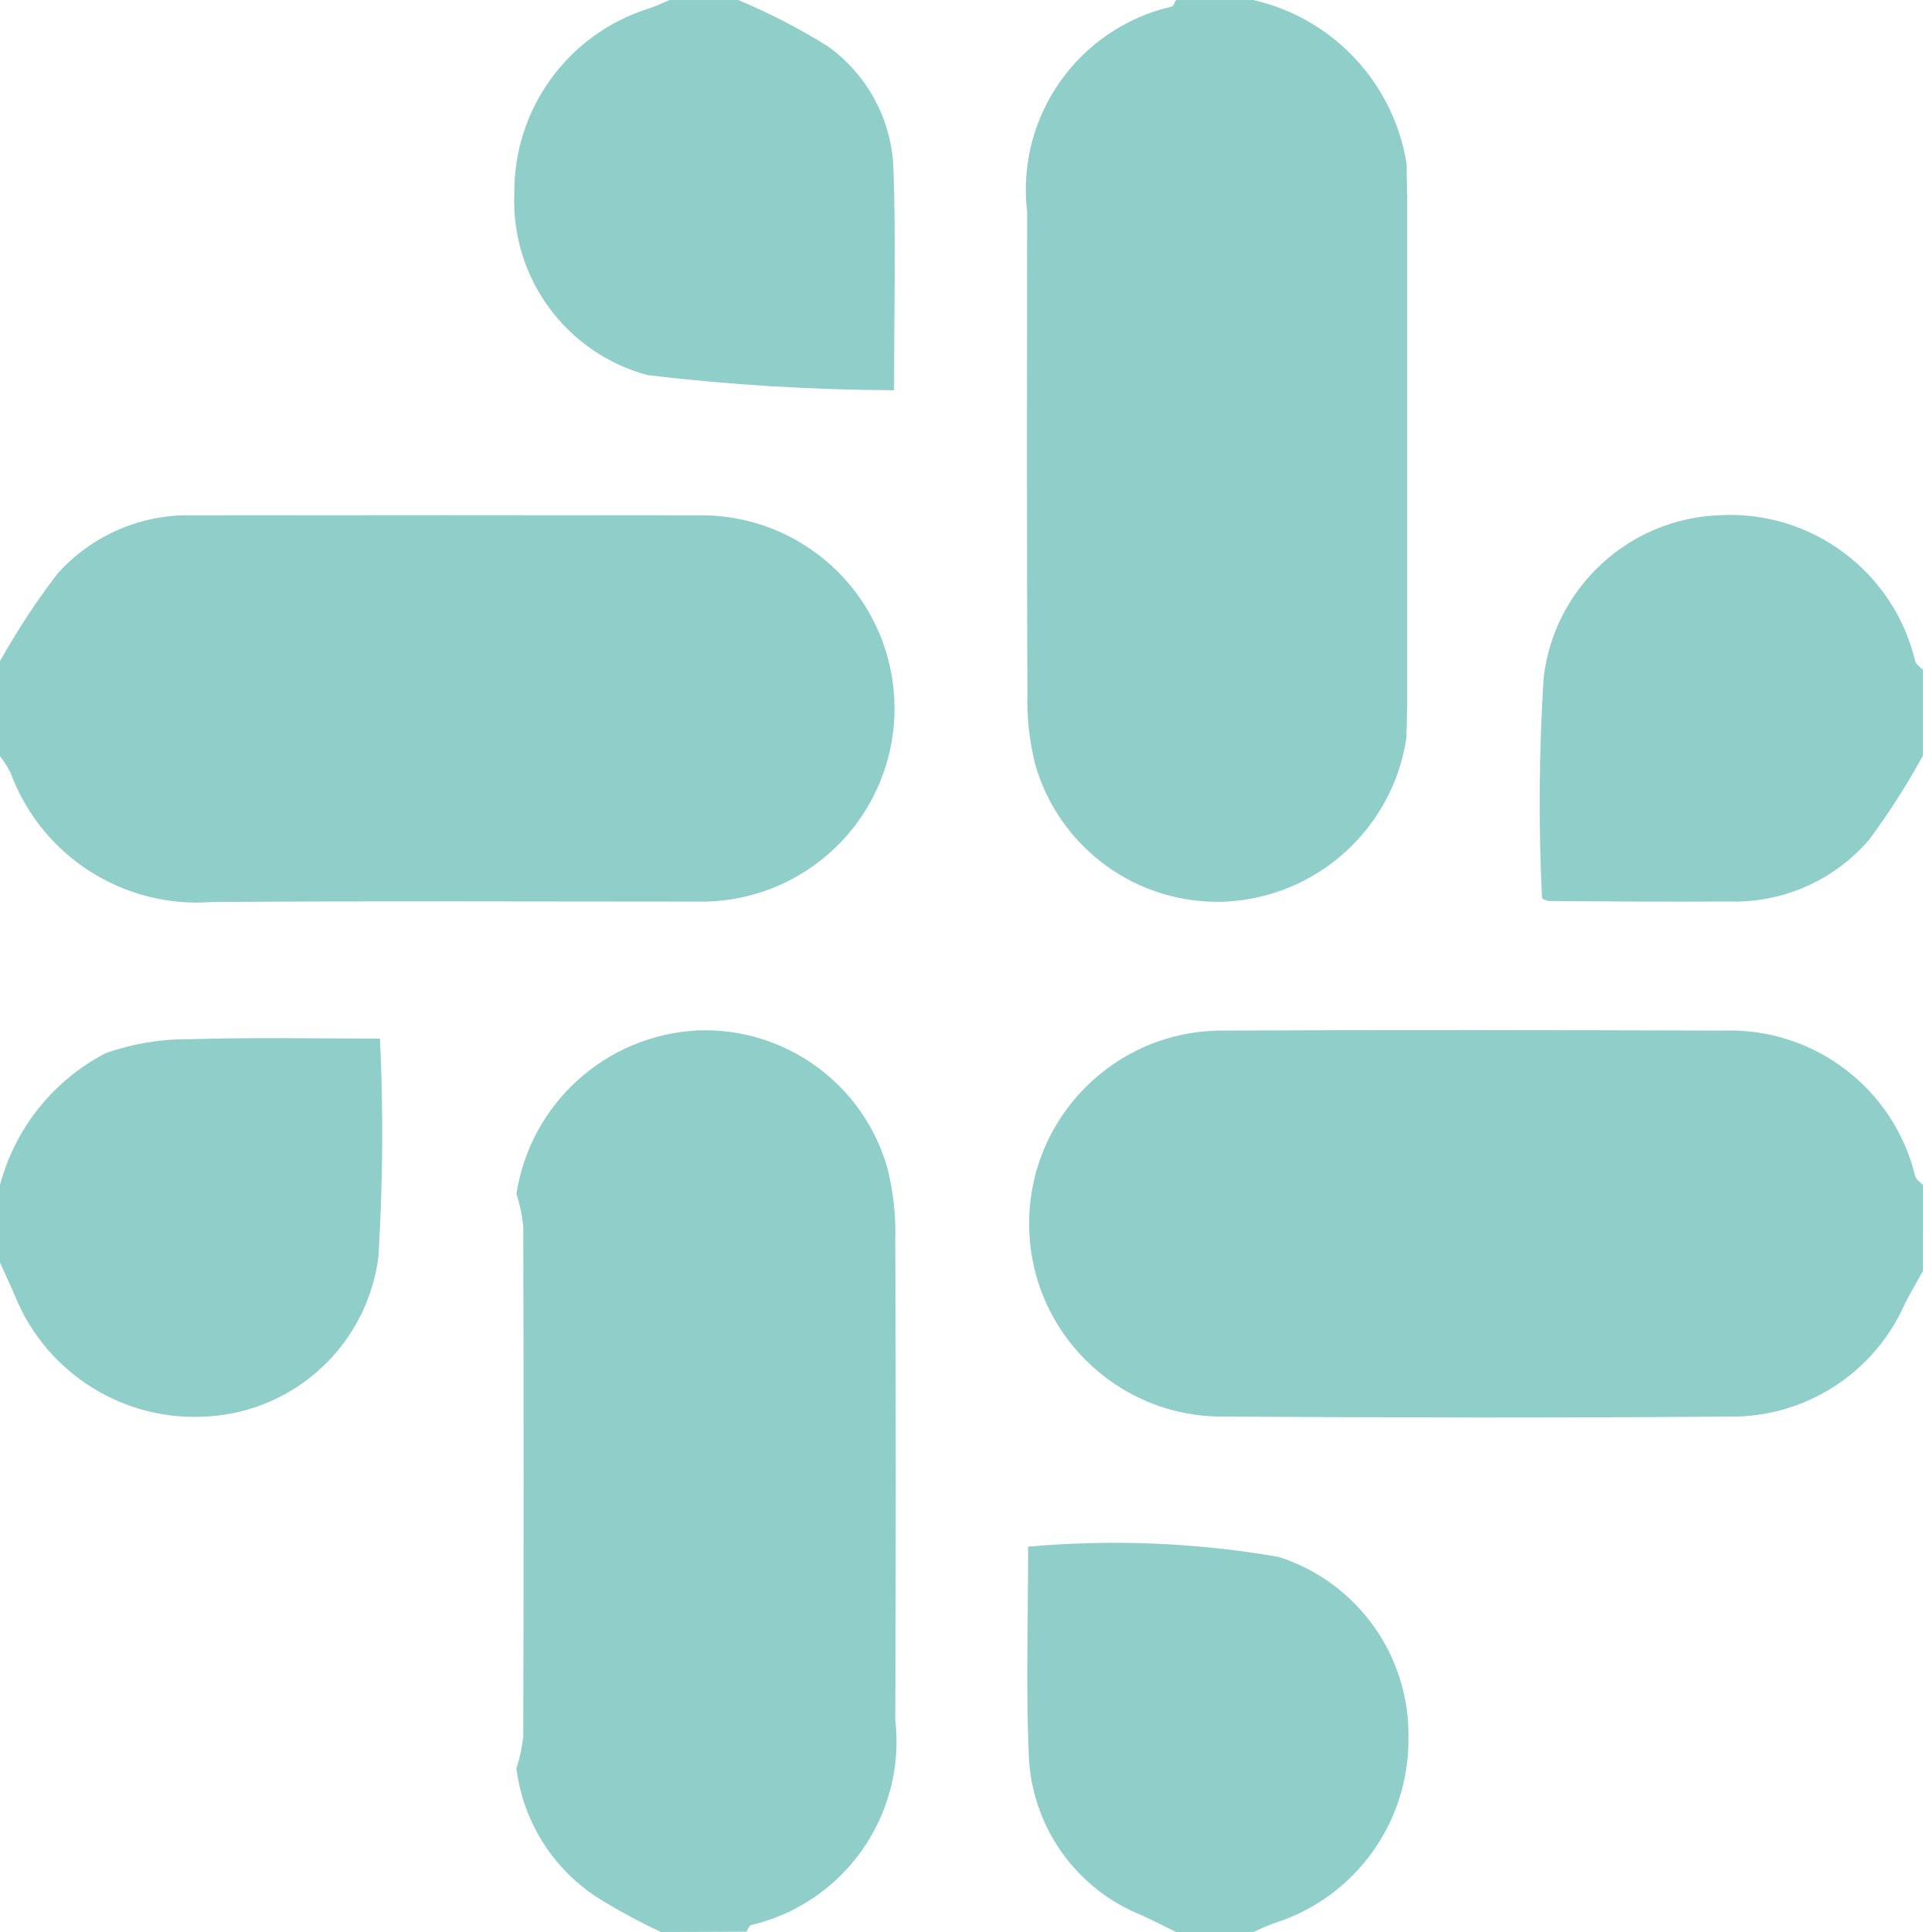
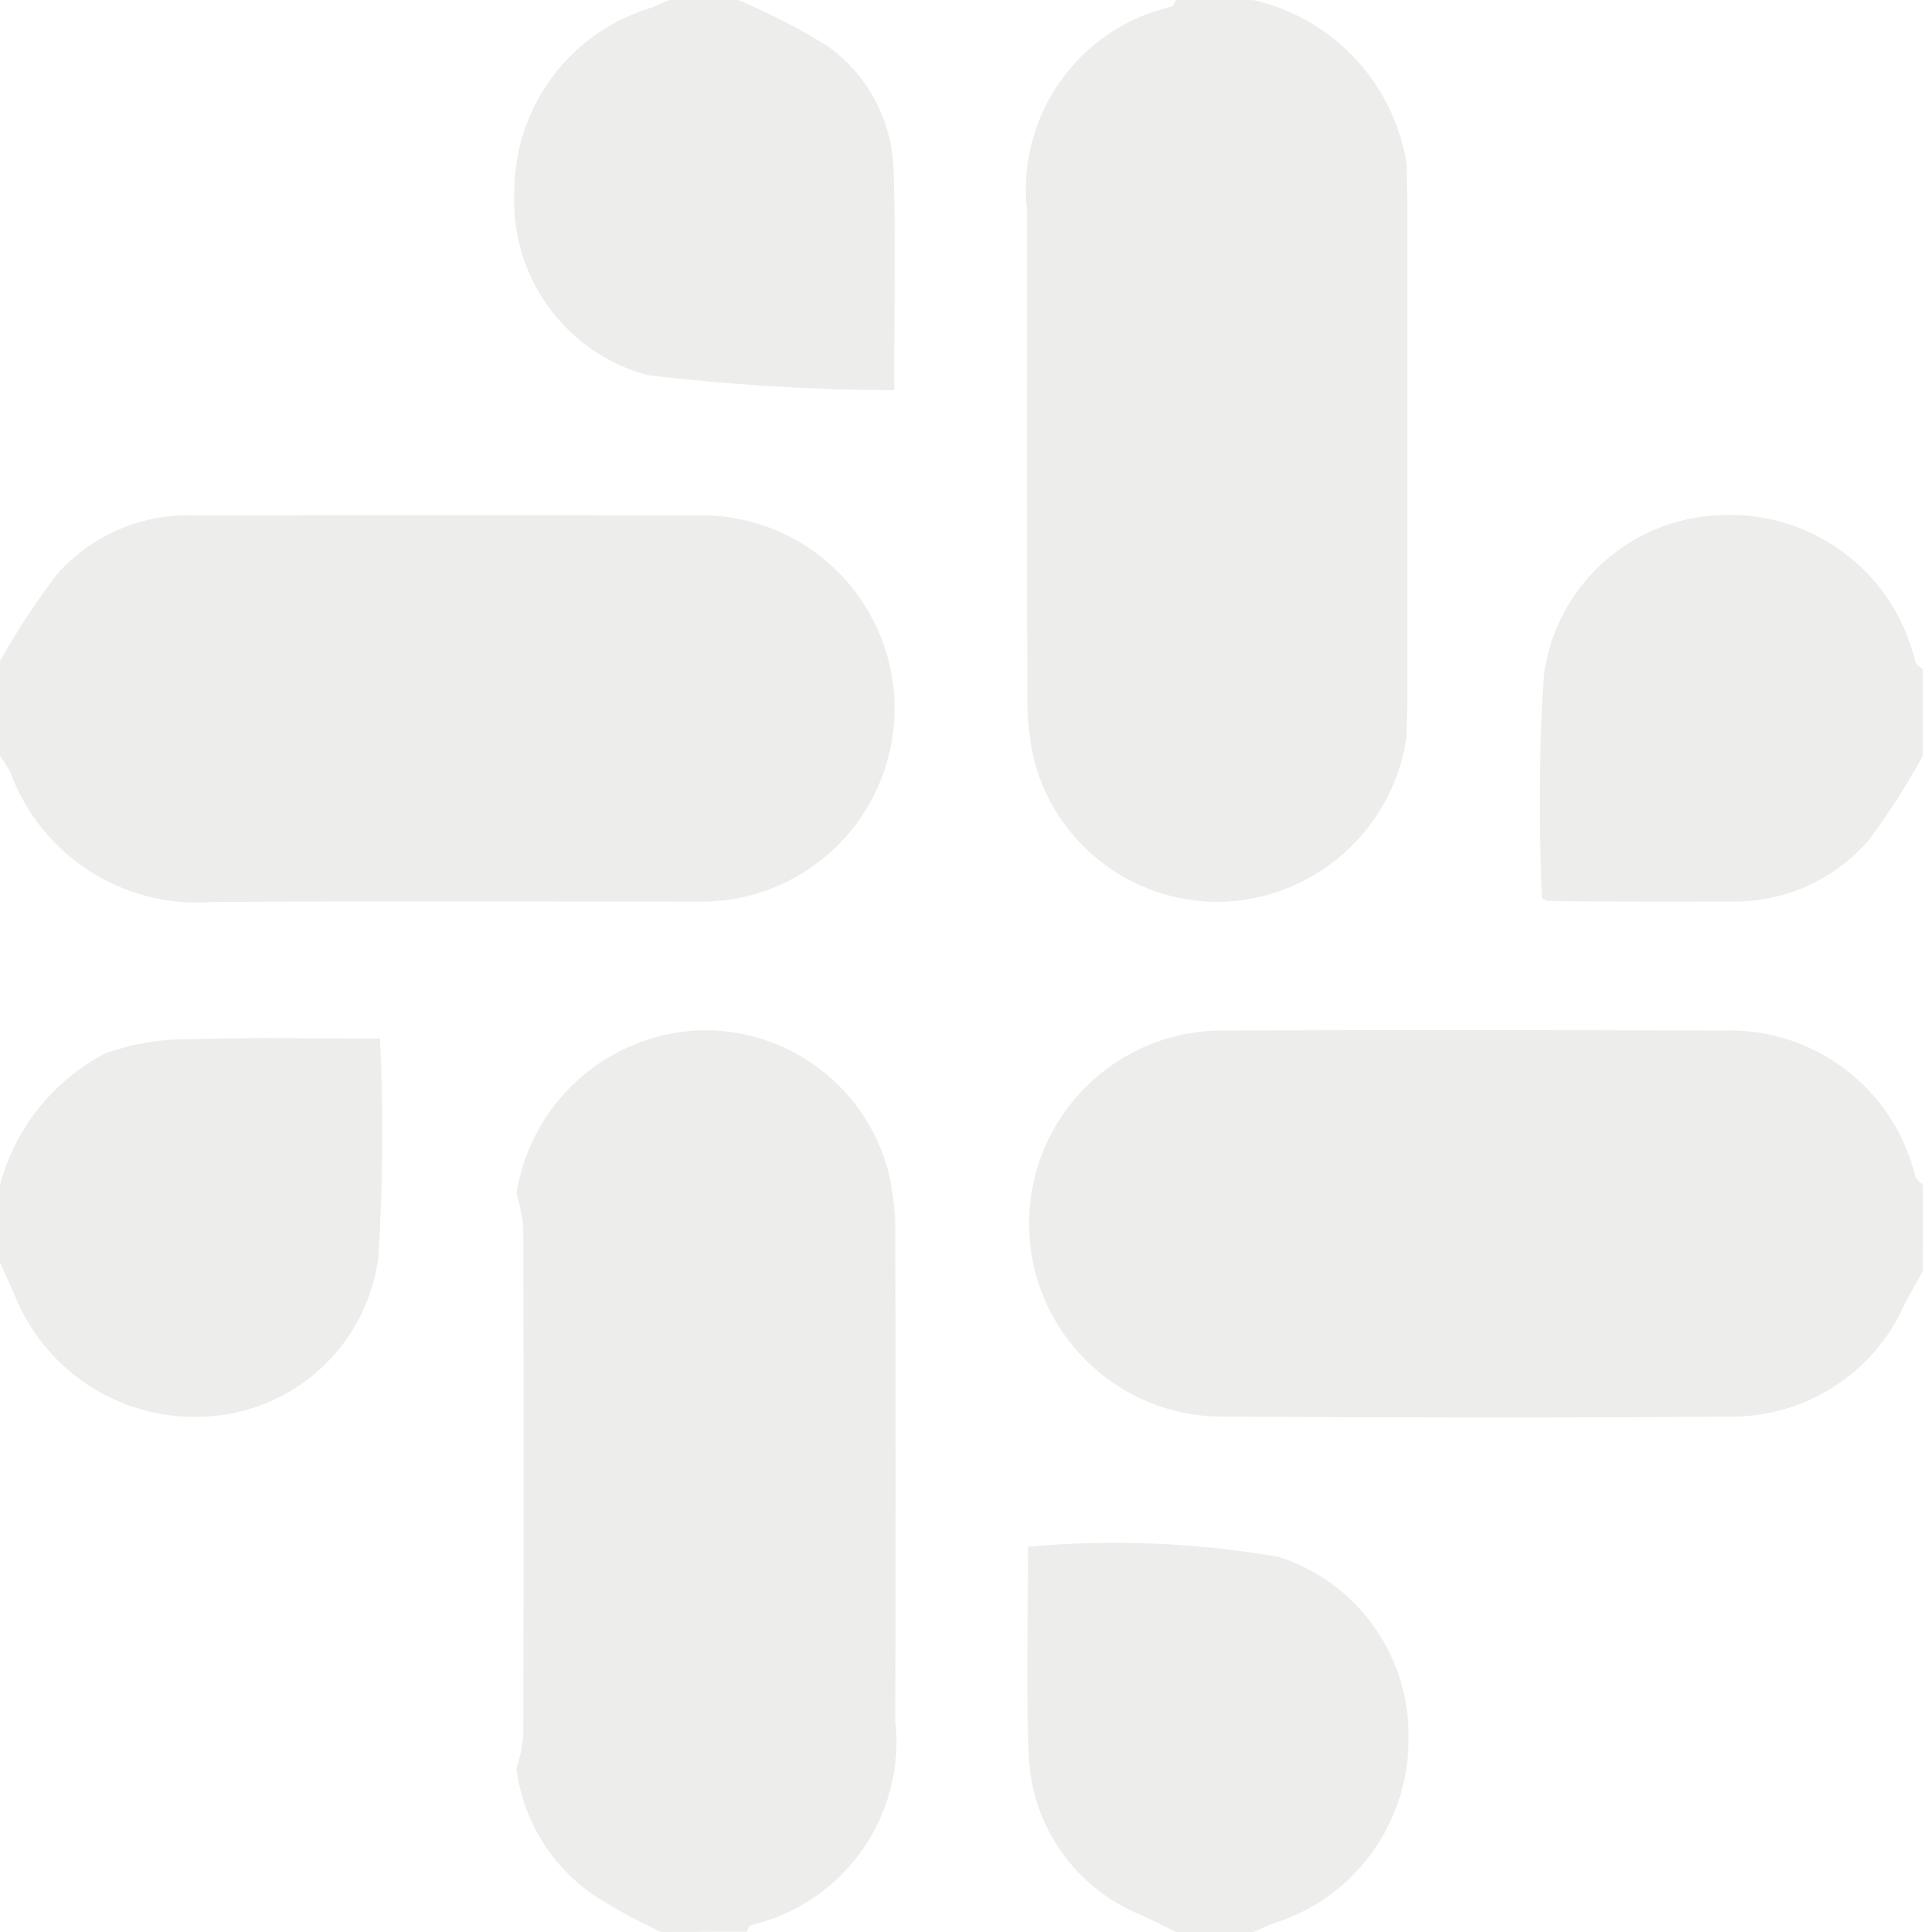
<svg xmlns="http://www.w3.org/2000/svg" id="Group_34" data-name="Group 34" width="32.269" height="32.413" viewBox="0 0 32.269 32.413">
-   <path id="Path_104" data-name="Path 104" d="M137.056,25.476a12.174,12.174,0,0,1,.965-1.469,2.941,2.941,0,0,1,2.3-.978q4.212-.006,8.425,0a3.241,3.241,0,1,1,0,6.48c-2.712,0-5.425-.013-8.136.007a3.333,3.333,0,0,1-3.378-2.171,2.032,2.032,0,0,0-.18-.283Z" transform="translate(-137.056 -14.383)" fill="#90ceca" />
-   <path id="Path_105" data-name="Path 105" d="M187.675,44.9c-.1.18-.205.358-.3.542a3.172,3.172,0,0,1-2.973,1.9c-2.829.024-5.658.017-8.488,0a3.238,3.238,0,1,1,0-6.476c2.805-.013,5.611-.008,8.416,0a3.2,3.2,0,0,1,3.216,2.443c.017.057.085.1.13.148Z" transform="translate(-155.406 -23.576)" fill="#90ceca" />
-   <path id="Path_106" data-name="Path 106" d="M178.991,17.574a3.232,3.232,0,0,1-3.04,2.742,3.181,3.181,0,0,1-3.188-2.3,4.429,4.429,0,0,1-.132-1.207c-.011-2.689-.008-5.378-.005-8.067A3.155,3.155,0,0,1,175.052,5.3c.033-.012.049-.072.073-.11h1.3a3.362,3.362,0,0,1,2.569,2.743c0,.189.007.379.011.568V17Z" transform="translate(-155.39 -5.189)" fill="#90ceca" />
-   <path id="Path_107" data-name="Path 107" d="M157.369,55.99a9.988,9.988,0,0,1-1.092-.594,3.036,3.036,0,0,1-1.334-2.149,2.618,2.618,0,0,0,.115-.54q.011-4.281,0-8.56a2.633,2.633,0,0,0-.115-.541,3.243,3.243,0,0,1,3.047-2.742,3.184,3.184,0,0,1,3.179,2.31,4.429,4.429,0,0,1,.132,1.2q.016,4.028,0,8.057a3.164,3.164,0,0,1-2.424,3.444c-.033.013-.049.072-.073.11Z" transform="translate(-146.277 -23.577)" fill="#90ceca" />
-   <path id="Path_108" data-name="Path 108" d="M196.811,27.057a12.094,12.094,0,0,1-.907,1.416,2.976,2.976,0,0,1-2.352,1.031c-1.006.007-2.013,0-3.019-.008a.317.317,0,0,1-.114-.044,32.976,32.976,0,0,1,.028-3.709,3.088,3.088,0,0,1,2.963-2.72,3.194,3.194,0,0,1,3.272,2.451c.016.055.085.1.129.143Z" transform="translate(-164.542 -14.38)" fill="#90ceca" />
-   <path id="Path_109" data-name="Path 109" d="M158.628,5.19a10.447,10.447,0,0,1,1.494.77,2.633,2.633,0,0,1,1.111,2.086c.041,1.173.01,2.349.01,3.69a36.455,36.455,0,0,1-4.134-.253,3.024,3.024,0,0,1-2.239-3.053,3.219,3.219,0,0,1,2.234-3.091c.127-.039.247-.1.37-.149Z" transform="translate(-146.239 -5.189)" fill="#90ceca" />
-   <path id="Path_110" data-name="Path 110" d="M137.056,43.6a3.5,3.5,0,0,1,1.771-2.211,4.071,4.071,0,0,1,1.4-.235c1.066-.033,2.134-.011,3.206-.011a33.541,33.541,0,0,1-.027,3.665,3.071,3.071,0,0,1-2.855,2.674,3.252,3.252,0,0,1-3.242-2.018c-.08-.191-.171-.379-.256-.568Z" transform="translate(-137.056 -23.719)" fill="#90ceca" />
-   <path id="Path_111" data-name="Path 111" d="M175.134,65.154c-.187-.092-.373-.186-.561-.275a3.015,3.015,0,0,1-1.911-2.72c-.047-1.124-.01-2.25-.01-3.47a16.249,16.249,0,0,1,4.2.171,3.129,3.129,0,0,1,2.182,3.047A3.22,3.22,0,0,1,176.8,65c-.125.042-.245.1-.368.154Z" transform="translate(-155.399 -32.741)" fill="#90ceca" />
+   <path id="Path_104" data-name="Path 104" d="M137.056,25.476a12.174,12.174,0,0,1,.965-1.469,2.941,2.941,0,0,1,2.3-.978q4.212-.006,8.425,0a3.241,3.241,0,1,1,0,6.48c-2.712,0-5.425-.013-8.136.007a3.333,3.333,0,0,1-3.378-2.171,2.032,2.032,0,0,0-.18-.283Z" transform="translate(-137.056 -14.383)" fill="#ededeb" />
+   <path id="Path_105" data-name="Path 105" d="M187.675,44.9c-.1.18-.205.358-.3.542a3.172,3.172,0,0,1-2.973,1.9c-2.829.024-5.658.017-8.488,0a3.238,3.238,0,1,1,0-6.476c2.805-.013,5.611-.008,8.416,0a3.2,3.2,0,0,1,3.216,2.443c.017.057.085.1.13.148Z" transform="translate(-155.406 -23.576)" fill="#ededeb" />
+   <path id="Path_106" data-name="Path 106" d="M178.991,17.574a3.232,3.232,0,0,1-3.04,2.742,3.181,3.181,0,0,1-3.188-2.3,4.429,4.429,0,0,1-.132-1.207c-.011-2.689-.008-5.378-.005-8.067A3.155,3.155,0,0,1,175.052,5.3c.033-.012.049-.072.073-.11h1.3a3.362,3.362,0,0,1,2.569,2.743c0,.189.007.379.011.568V17Z" transform="translate(-155.39 -5.189)" fill="#ededeb" />
+   <path id="Path_107" data-name="Path 107" d="M157.369,55.99a9.988,9.988,0,0,1-1.092-.594,3.036,3.036,0,0,1-1.334-2.149,2.618,2.618,0,0,0,.115-.54q.011-4.281,0-8.56a2.633,2.633,0,0,0-.115-.541,3.243,3.243,0,0,1,3.047-2.742,3.184,3.184,0,0,1,3.179,2.31,4.429,4.429,0,0,1,.132,1.2q.016,4.028,0,8.057a3.164,3.164,0,0,1-2.424,3.444c-.033.013-.049.072-.073.11Z" transform="translate(-146.277 -23.577)" fill="#ededeb" />
+   <path id="Path_108" data-name="Path 108" d="M196.811,27.057a12.094,12.094,0,0,1-.907,1.416,2.976,2.976,0,0,1-2.352,1.031c-1.006.007-2.013,0-3.019-.008a.317.317,0,0,1-.114-.044,32.976,32.976,0,0,1,.028-3.709,3.088,3.088,0,0,1,2.963-2.72,3.194,3.194,0,0,1,3.272,2.451c.016.055.085.1.129.143Z" transform="translate(-164.542 -14.38)" fill="#ededeb" />
+   <path id="Path_109" data-name="Path 109" d="M158.628,5.19a10.447,10.447,0,0,1,1.494.77,2.633,2.633,0,0,1,1.111,2.086c.041,1.173.01,2.349.01,3.69a36.455,36.455,0,0,1-4.134-.253,3.024,3.024,0,0,1-2.239-3.053,3.219,3.219,0,0,1,2.234-3.091c.127-.039.247-.1.37-.149Z" transform="translate(-146.239 -5.189)" fill="#ededeb" />
+   <path id="Path_110" data-name="Path 110" d="M137.056,43.6a3.5,3.5,0,0,1,1.771-2.211,4.071,4.071,0,0,1,1.4-.235c1.066-.033,2.134-.011,3.206-.011a33.541,33.541,0,0,1-.027,3.665,3.071,3.071,0,0,1-2.855,2.674,3.252,3.252,0,0,1-3.242-2.018c-.08-.191-.171-.379-.256-.568Z" transform="translate(-137.056 -23.719)" fill="#ededeb" />
+   <path id="Path_111" data-name="Path 111" d="M175.134,65.154c-.187-.092-.373-.186-.561-.275a3.015,3.015,0,0,1-1.911-2.72c-.047-1.124-.01-2.25-.01-3.47a16.249,16.249,0,0,1,4.2.171,3.129,3.129,0,0,1,2.182,3.047A3.22,3.22,0,0,1,176.8,65c-.125.042-.245.1-.368.154Z" transform="translate(-155.399 -32.741)" fill="#ededeb" />
</svg>
